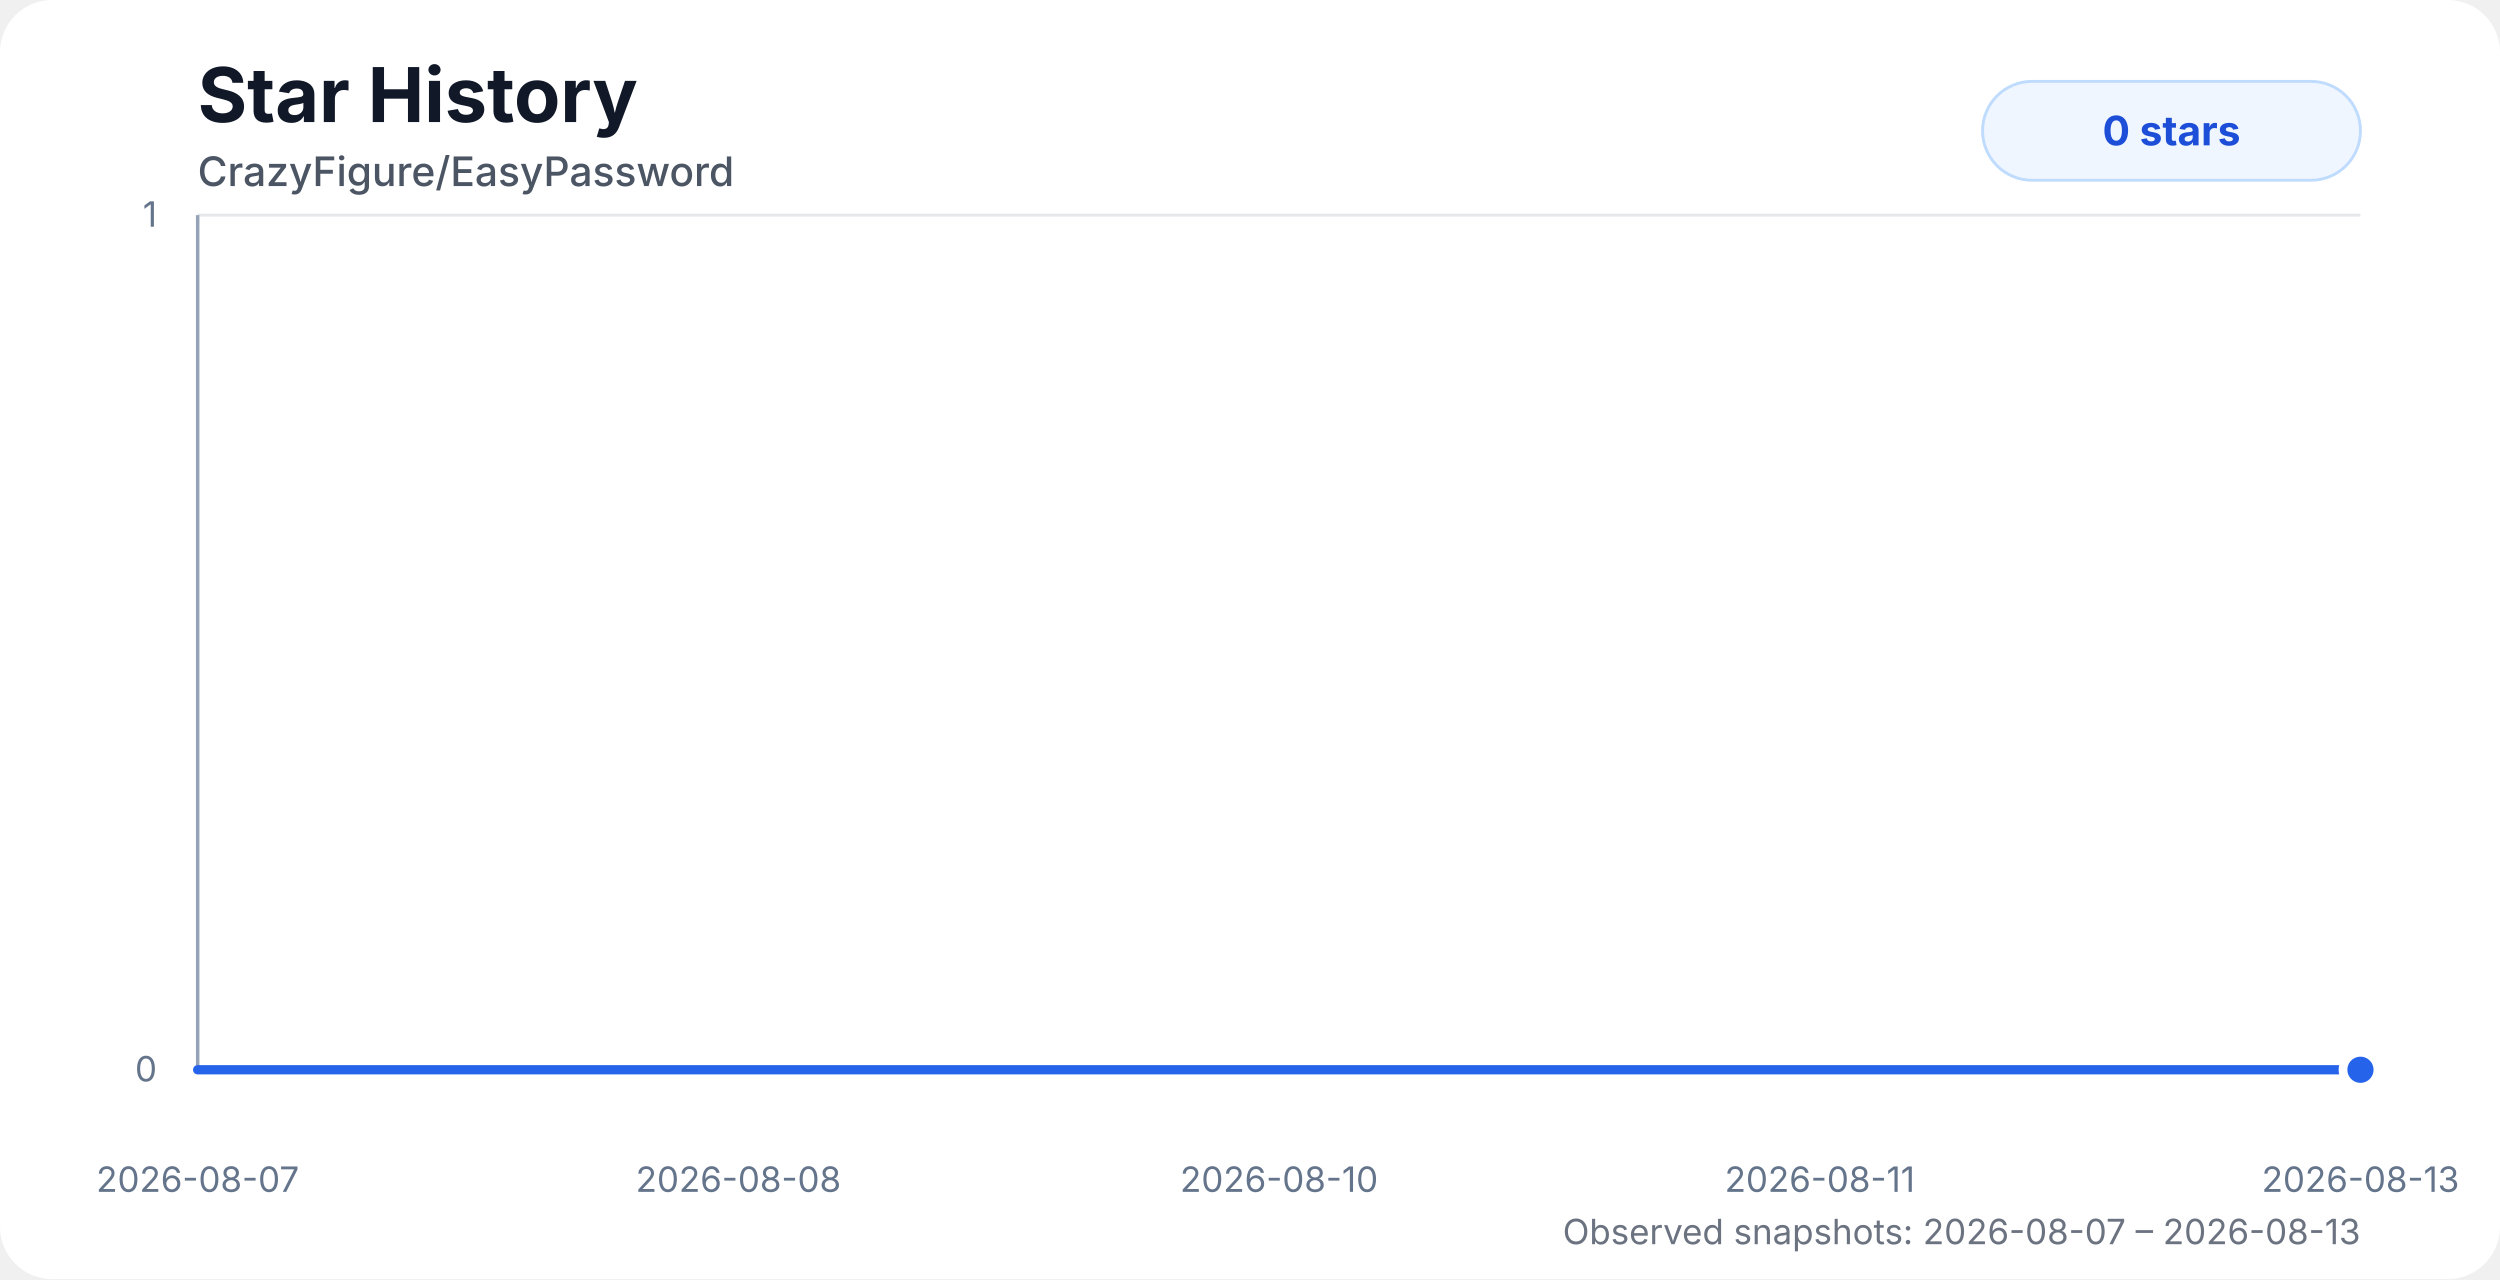
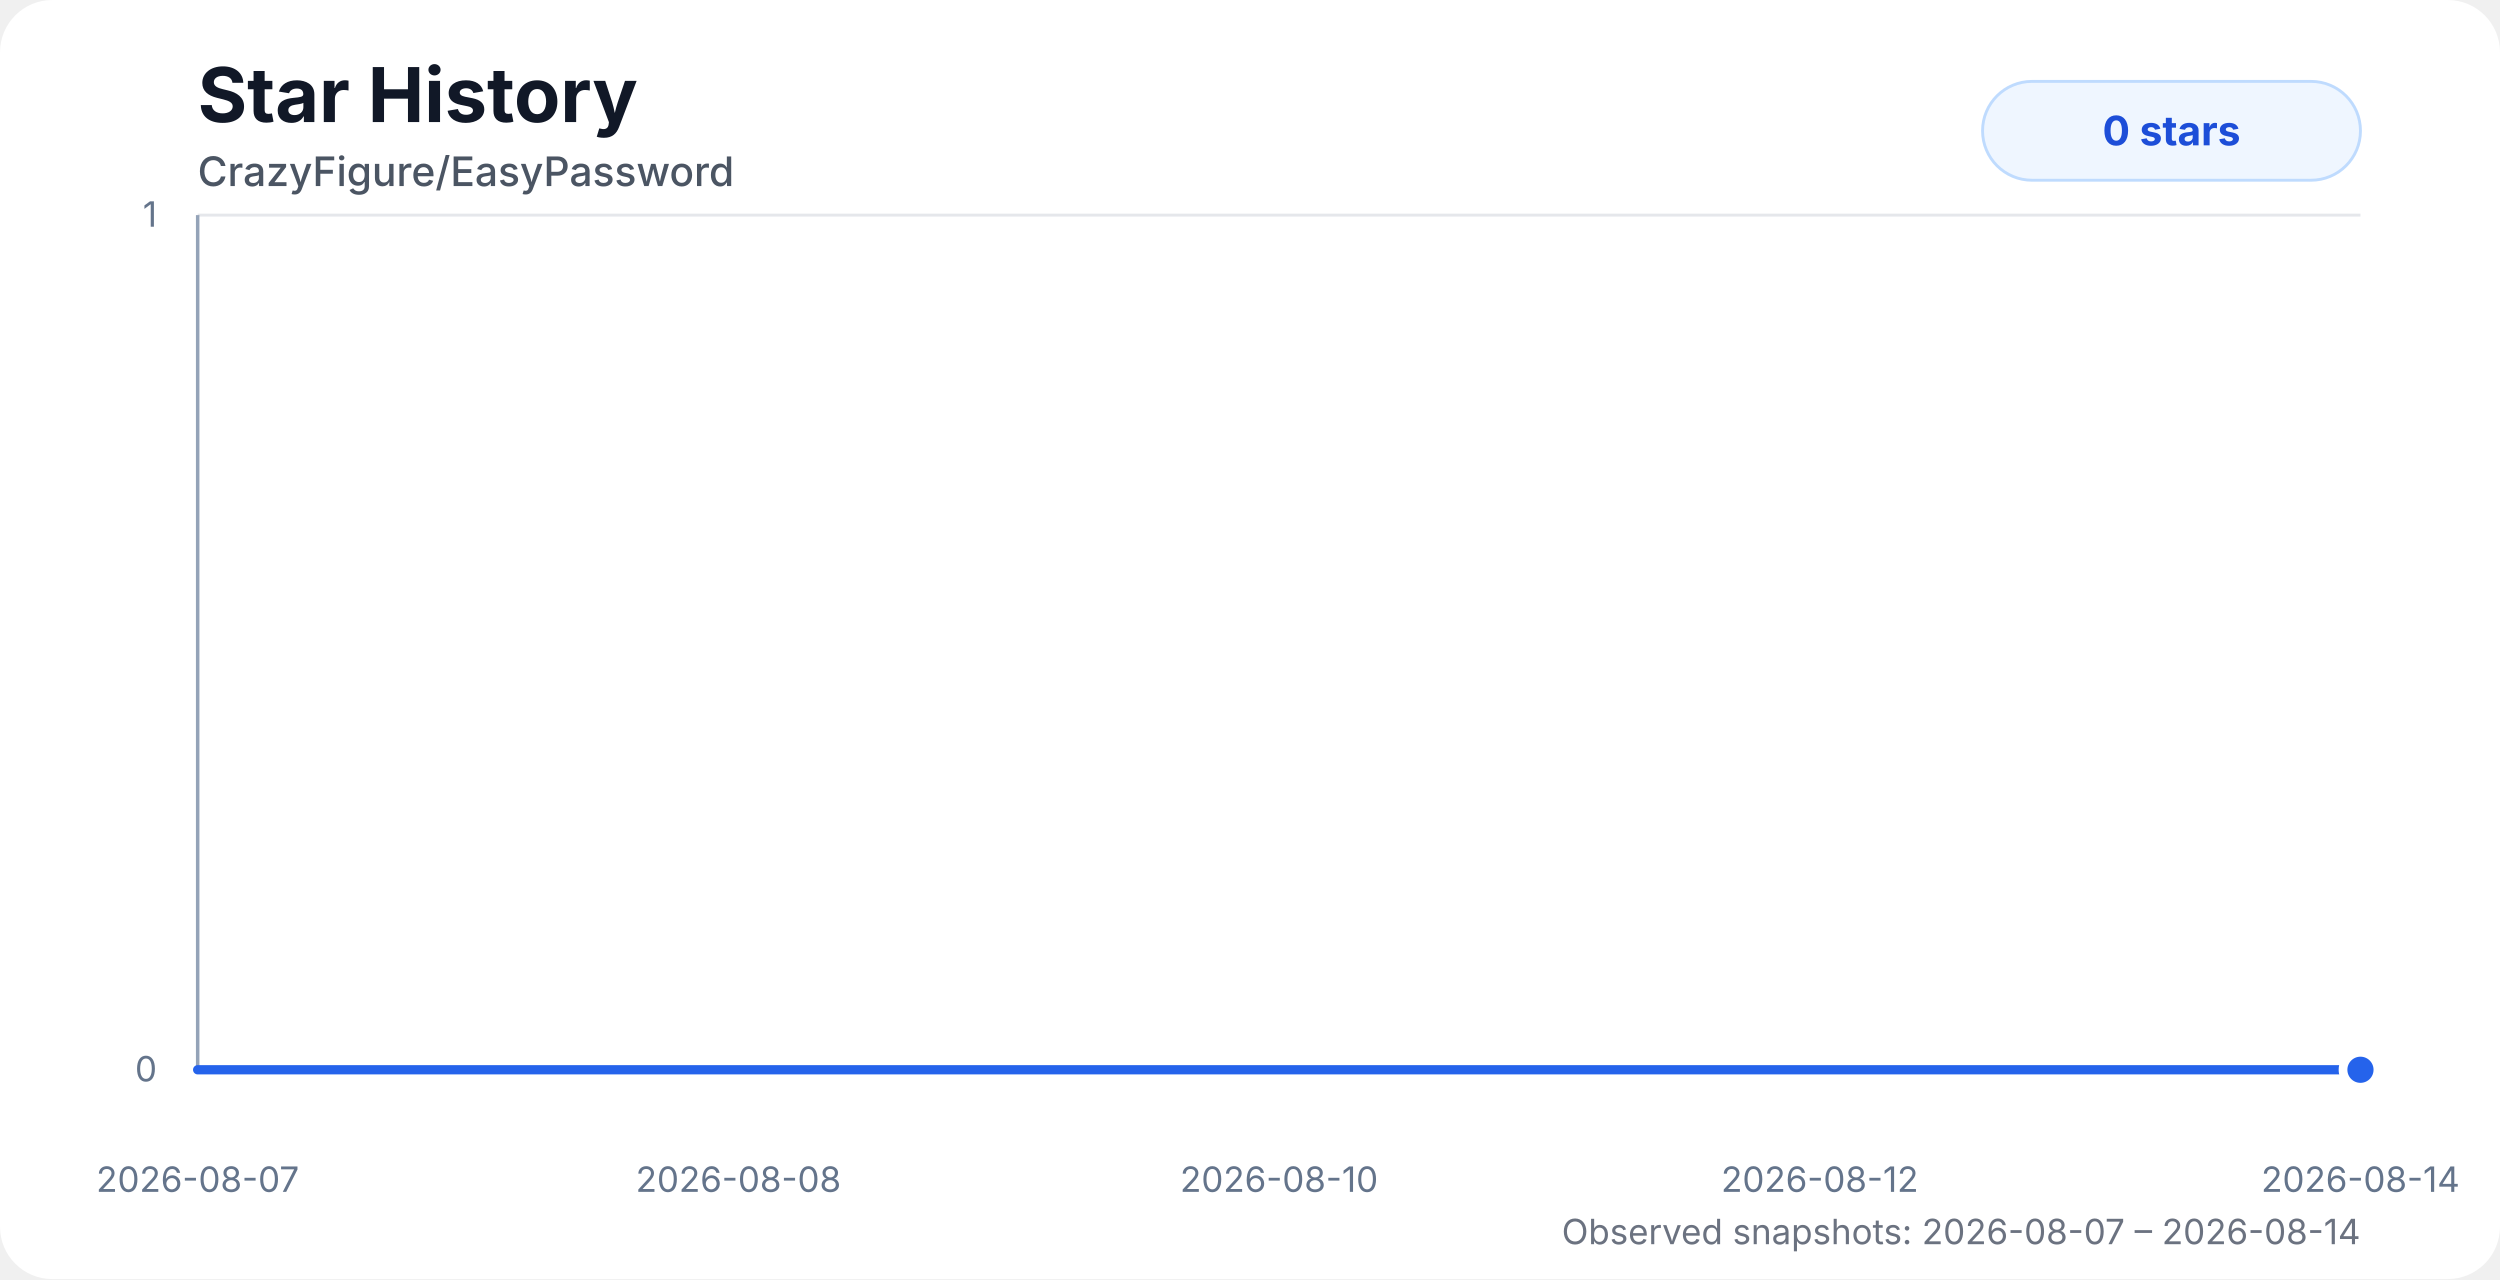
<svg xmlns="http://www.w3.org/2000/svg" width="860" height="440" viewBox="0 0 860 440" role="img" aria-labelledby="title desc">
  <style>
    .chart-bg { fill: #ffffff; }
    .title { fill: #111827; font: 700 26px system-ui, -apple-system, BlinkMacSystemFont, "Segoe UI", sans-serif; }
    .subtitle { fill: #4b5563; font: 500 14px system-ui, -apple-system, BlinkMacSystemFont, "Segoe UI", sans-serif; }
    .axis-label { fill: #64748b; font: 12px system-ui, -apple-system, BlinkMacSystemFont, "Segoe UI", sans-serif; }
    .grid { stroke: #e5e7eb; stroke-width: 1; }
    .axis { stroke: #94a3b8; stroke-width: 1.2; }
    .area { fill: url(#starGradient); opacity: 0.28; }
    .line { fill: none; stroke: #2563eb; stroke-width: 3.2; stroke-linecap: round; stroke-linejoin: round; }
    .dot { fill: #2563eb; stroke: #ffffff; stroke-width: 3; }
    .badge { fill: #eff6ff; stroke: #bfdbfe; }
    .badge-text { fill: #1d4ed8; font: 700 14px system-ui, -apple-system, BlinkMacSystemFont, "Segoe UI", sans-serif; }
    .status { fill: #6b7280; font: 12px system-ui, -apple-system, BlinkMacSystemFont, "Segoe UI", sans-serif; }
    @media (prefers-color-scheme: dark) {
      .chart-bg { fill: #0d1117; }
      .title { fill: #f8fafc; }
      .subtitle { fill: #cbd5e1; }
      .axis-label { fill: #94a3b8; }
      .grid { stroke: #1f2937; }
      .axis { stroke: #475569; }
      .dot { stroke: #0d1117; }
      .badge { fill: #172554; stroke: #1d4ed8; }
      .badge-text { fill: #bfdbfe; }
      .status { fill: #94a3b8; }
    }
  </style>
  <defs>
    <linearGradient id="starGradient" x1="0" x2="0" y1="0" y2="1">
      <stop offset="0%" stop-color="#2563eb" stop-opacity="0.72" />
      <stop offset="100%" stop-color="#2563eb" stop-opacity="0" />
    </linearGradient>
  </defs>
  <rect class="chart-bg" width="860" height="440" rx="18" />
  <text class="title" x="68" y="42">Star History</text>
  <text class="subtitle" x="68" y="64">CrazyFigure/EasyPassword</text>
  <g>
    <line class="grid" x1="68" y1="368" x2="812" y2="368" />
    <line class="grid" x1="68" y1="74" x2="812" y2="74" />
    <line class="axis" x1="68" y1="74" x2="68" y2="368" />
    <line class="axis" x1="68" y1="368" x2="812" y2="368" />
    <text class="axis-label" x="54" y="372" text-anchor="end">0</text>
    <text class="axis-label" x="54" y="78" text-anchor="end">1</text>
    <text class="axis-label" x="68" y="410" text-anchor="middle">2026-08-07</text>
    <text class="axis-label" x="254" y="410" text-anchor="middle">2026-08-08</text>
    <text class="axis-label" x="440" y="410" text-anchor="middle">2026-08-10</text>
-     <text class="axis-label" x="626" y="410" text-anchor="middle">2026-08-11</text>
-     <text class="axis-label" x="812" y="410" text-anchor="middle">2026-08-13</text>
+     <text class="axis-label" x="626" y="410" text-anchor="middle">2026-08-12</text>
+     <text class="axis-label" x="812" y="410" text-anchor="middle">2026-08-14</text>
  </g>
-   <path class="area" d="M 68 368 H 186.98 V 368 H 312.12 V 368 H 437.45 V 368 H 561.25 V 368 H 687.28 V 368 H 812 V 368 L 812 368 L 68 368 Z" />
-   <path class="line" d="M 68 368 H 186.98 V 368 H 312.12 V 368 H 437.45 V 368 H 561.25 V 368 H 687.28 V 368 H 812 V 368" />
+   <path class="area" d="M 68 368 H 169.96 V 368 H 277.2 V 368 H 384.6 V 368 H 490.69 V 368 H 598.7 V 368 H 705.57 V 368 H 812 V 368 L 812 368 L 68 368 Z" />
+   <path class="line" d="M 68 368 H 169.96 V 368 H 277.2 V 368 H 384.6 V 368 H 490.69 V 368 H 598.7 V 368 H 705.57 V 368 H 812 V 368" />
  <circle class="dot" cx="812" cy="368" r="6" />
  <rect class="badge" x="682" y="28" width="130" height="34" rx="17" />
  <text class="badge-text" x="747" y="50" text-anchor="middle">0 stars</text>
-   <text class="status" x="812" y="428" text-anchor="end">Observed snapshots: 2026-08-07 – 2026-08-13</text>
+   <text class="status" x="812" y="428" text-anchor="end">Observed snapshots: 2026-08-07 – 2026-08-14</text>
</svg>
